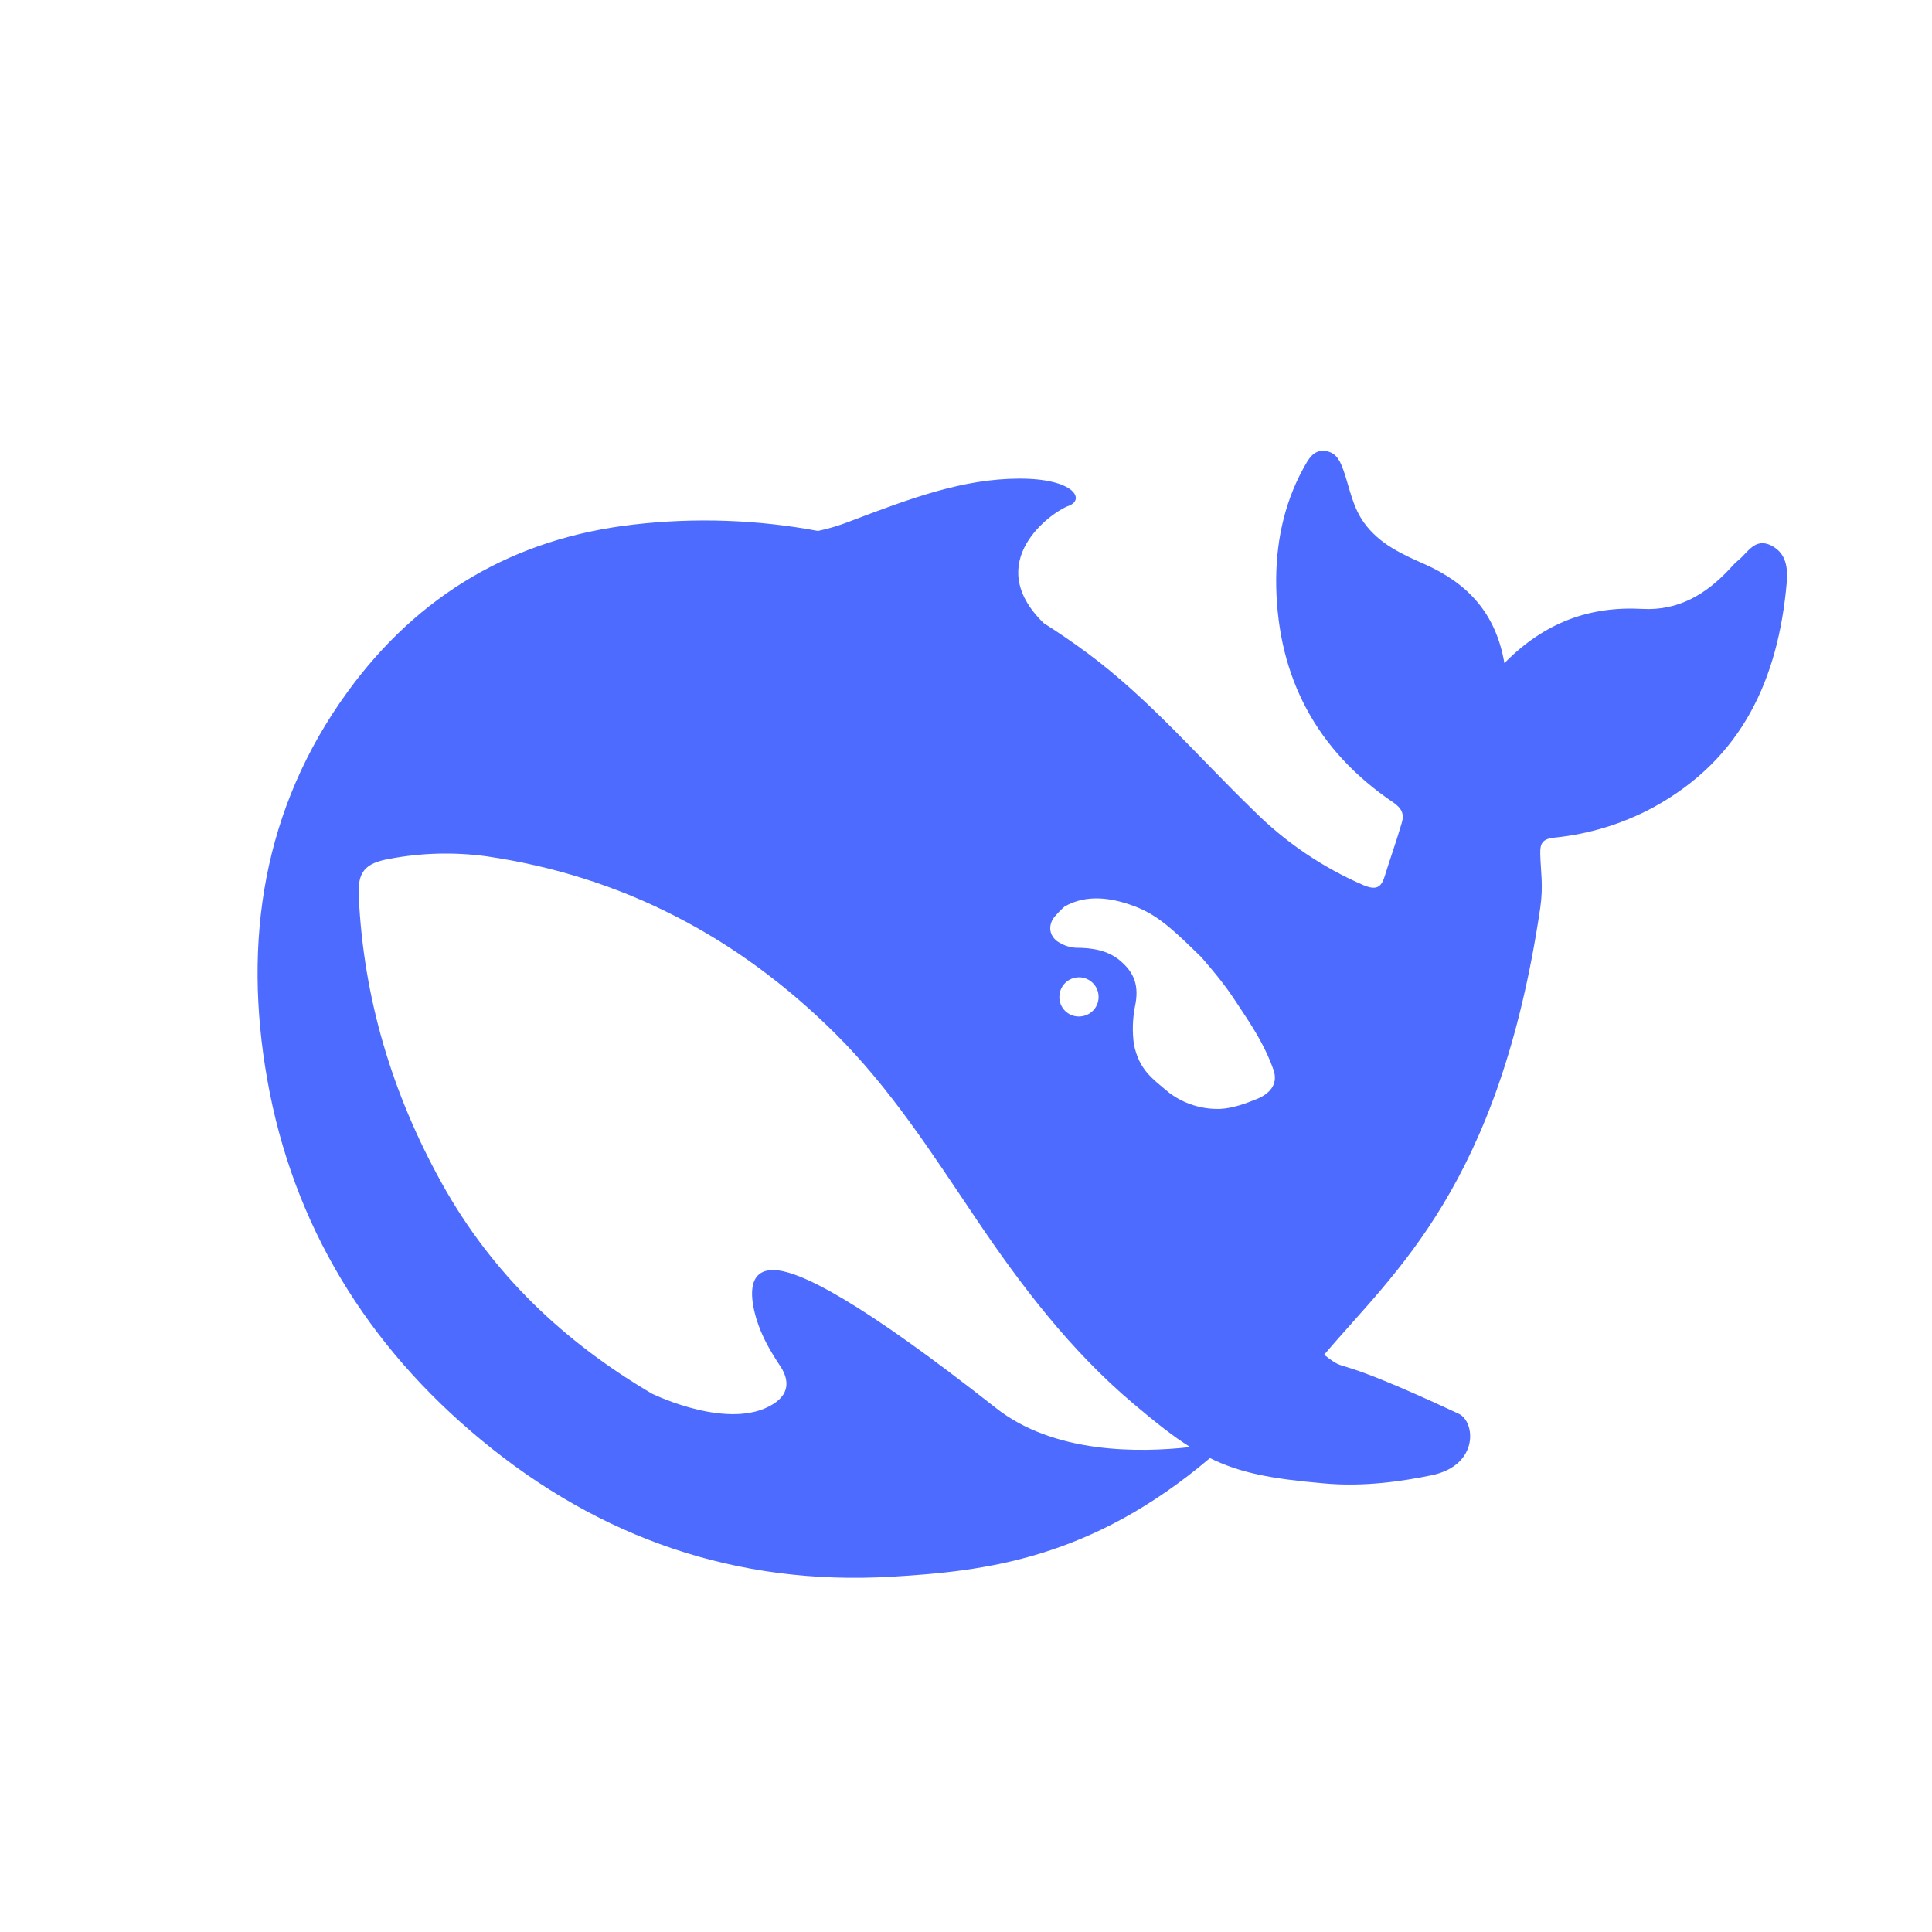
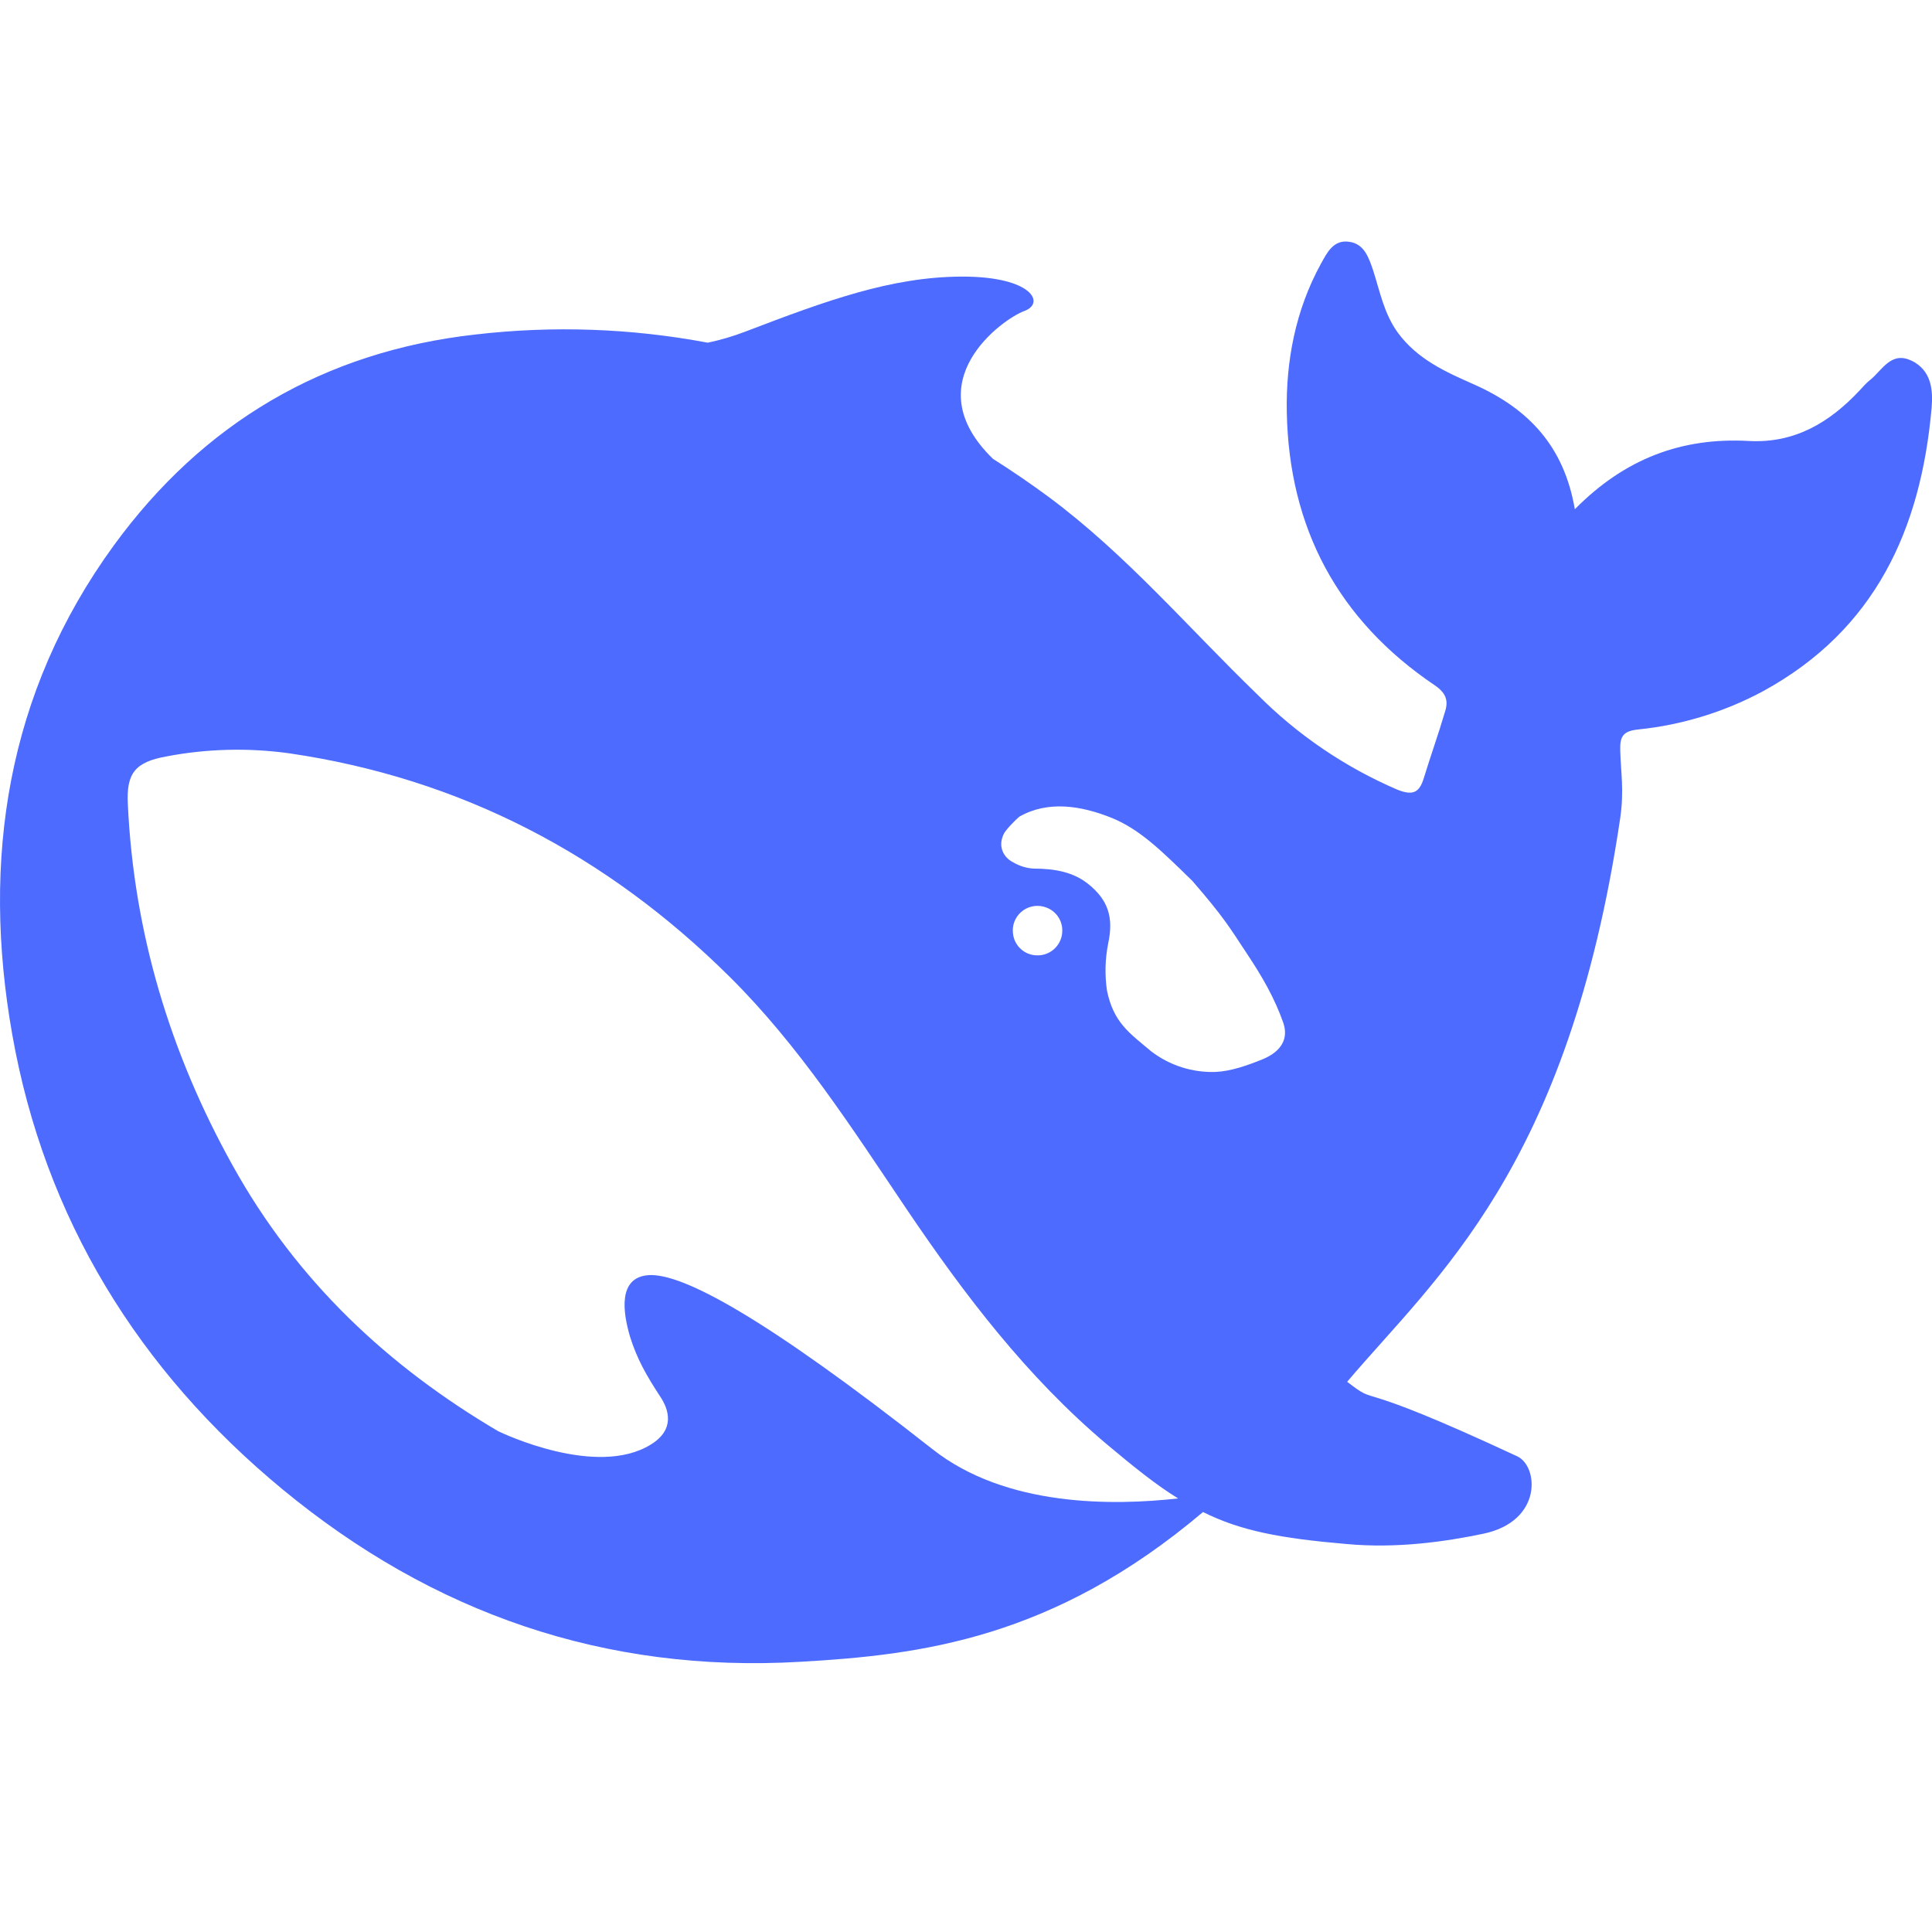
- <svg xmlns="http://www.w3.org/2000/svg" fill="none" viewBox="0 0 30 30">
-   <path fill="#4d6bfe" d="M27.501 8.469c-.252-.123-.36.111-.508.23-.05.04-.093.09-.135.135-.368.395-.797.652-1.358.621-.821-.045-1.521.213-2.14.842-.133-.776-.57-1.238-1.235-1.535-.349-.155-.701-.309-.944-.645-.171-.238-.217-.504-.303-.765-.054-.159-.108-.32-.29-.348-.197-.031-.274.135-.352.273-.31.567-.43 1.192-.419 1.825.028 1.421.628 2.554 1.82 3.36.136.093.17.186.128.321-.081.277-.178.547-.264.824-.054.178-.135.217-.324.14a5.5 5.5 0 0 1-1.719-1.169c-.848-.82-1.614-1.726-2.57-2.435-.225-.166-.449-.32-.681-.467-.976-.95.128-1.729.383-1.82.267-.096.093-.428-.77-.424s-1.653.293-2.659.677a3 3 0 0 1-.46.135 9.6 9.6 0 0 0-2.853-.1c-1.866.21-3.356 1.092-4.452 2.6-1.315 1.81-1.625 3.87-1.246 6.018.399 2.261 1.552 4.136 3.326 5.601 1.837 1.518 3.955 2.262 6.37 2.12 1.467-.085 3.1-.282 4.942-1.842.465.23.952.322 1.762.392.623.059 1.223-.031 1.687-.127.728-.154.677-.828.414-.953-2.132-.994-1.665-.59-2.09-.916 1.084-1.285 2.717-2.619 3.356-6.94.05-.343.007-.558 0-.837-.004-.168.034-.235.227-.254a4.1 4.1 0 0 0 1.53-.47c1.382-.757 1.938-1.997 2.07-3.485.02-.227-.004-.463-.243-.582M15.46 21.86c-2.067-1.627-3.07-2.162-3.483-2.138-.387.021-.318.465-.233.754.089.285.205.482.368.732.113.166.19.414-.112.598-.666.414-1.823-.139-1.878-.166-1.347-.793-2.473-1.842-3.267-3.276-.765-1.38-1.21-2.861-1.284-4.441-.02-.383.093-.518.472-.586a4.7 4.7 0 0 1 1.514-.04c2.109.31 3.905 1.255 5.41 2.749.86.853 1.51 1.871 2.18 2.865.711 1.057 1.478 2.063 2.454 2.887.343.289.619.51.881.672-.793.088-2.117.107-3.022-.61m.99-6.38a.304.304 0 1 1 .609 0c0 .17-.136.304-.306.304a.3.3 0 0 1-.303-.305m3.077 1.582c-.197.08-.394.15-.584.158a1.25 1.25 0 0 1-.79-.252c-.27-.227-.463-.354-.546-.752a1.8 1.8 0 0 1 .016-.582c.07-.325-.008-.531-.235-.72-.187-.155-.422-.196-.682-.196a.55.55 0 0 1-.252-.078c-.108-.055-.197-.19-.112-.356.027-.053.159-.183.19-.207.352-.201.758-.135 1.134.016.349.142.611.404.99.773.388.447.457.572.678.906.174.264.333.534.441.842.066.192-.02.35-.248.448" />
+ <svg xmlns="http://www.w3.org/2000/svg" height="1em" style="flex:none;line-height:1" viewBox="0 0 24 24" width="1em">
+   <path d="M23.748 4.482c-.254-.124-.364.113-.512.234-.051.039-.094.09-.137.136-.372.397-.806.657-1.373.626-.829-.046-1.537.214-2.163.848-.133-.782-.575-1.248-1.247-1.548-.352-.156-.708-.311-.955-.65-.172-.241-.219-.51-.305-.774-.055-.16-.11-.323-.293-.35-.2-.031-.278.136-.356.276-.313.572-.434 1.202-.422 1.84.027 1.436.633 2.58 1.838 3.393.137.093.172.187.129.323-.082.28-.18.552-.266.833-.055.179-.137.217-.329.14a5.526 5.526 0 01-1.736-1.18c-.857-.828-1.631-1.742-2.597-2.458a11.365 11.365 0 00-.689-.471c-.985-.957.13-1.743.388-1.836.27-.098.093-.432-.779-.428-.872.004-1.67.295-2.687.684a3.055 3.055 0 01-.465.137 9.597 9.597 0 00-2.883-.102c-1.885.21-3.39 1.102-4.497 2.623C.082 8.606-.231 10.684.152 12.85c.403 2.284 1.569 4.175 3.36 5.653 1.858 1.533 3.997 2.284 6.438 2.14 1.482-.085 3.133-.284 4.994-1.86.47.234.962.327 1.78.397.63.059 1.236-.03 1.705-.128.735-.156.684-.837.419-.961-2.155-1.004-1.682-.595-2.113-.926 1.096-1.296 2.746-2.642 3.392-7.003.05-.347.007-.565 0-.845-.004-.17.035-.237.23-.256a4.173 4.173 0 001.545-.475c1.396-.763 1.96-2.015 2.093-3.517.02-.23-.004-.467-.247-.588zM11.581 18c-2.089-1.642-3.102-2.183-3.52-2.16-.392.024-.321.471-.235.763.09.288.207.486.371.739.114.167.192.416-.113.603-.673.416-1.842-.14-1.897-.167-1.361-.802-2.5-1.86-3.301-3.307-.774-1.393-1.224-2.887-1.298-4.482-.02-.386.093-.522.477-.592a4.696 4.696 0 011.529-.039c2.132.312 3.946 1.265 5.468 2.774.868.86 1.525 1.887 2.202 2.891.72 1.066 1.494 2.082 2.48 2.914.348.292.625.514.891.677-.802.09-2.14.11-3.054-.614zm1-6.44a.306.306 0 01.415-.287.302.302 0 01.2.288.306.306 0 01-.31.307.303.303 0 01-.304-.308zm3.11 1.596c-.2.081-.399.151-.59.16a1.245 1.245 0 01-.798-.254c-.274-.23-.47-.358-.552-.758a1.73 1.73 0 01.016-.588c.07-.327-.008-.537-.239-.727-.187-.156-.426-.199-.688-.199a.559.559 0 01-.254-.078c-.11-.054-.2-.19-.114-.358.028-.054.16-.186.192-.21.356-.202.767-.136 1.146.016.352.144.618.408 1.001.782.391.451.462.576.685.914.176.265.336.537.445.848.067.195-.019.354-.25.452z" fill="#4D6BFE" />
</svg>
